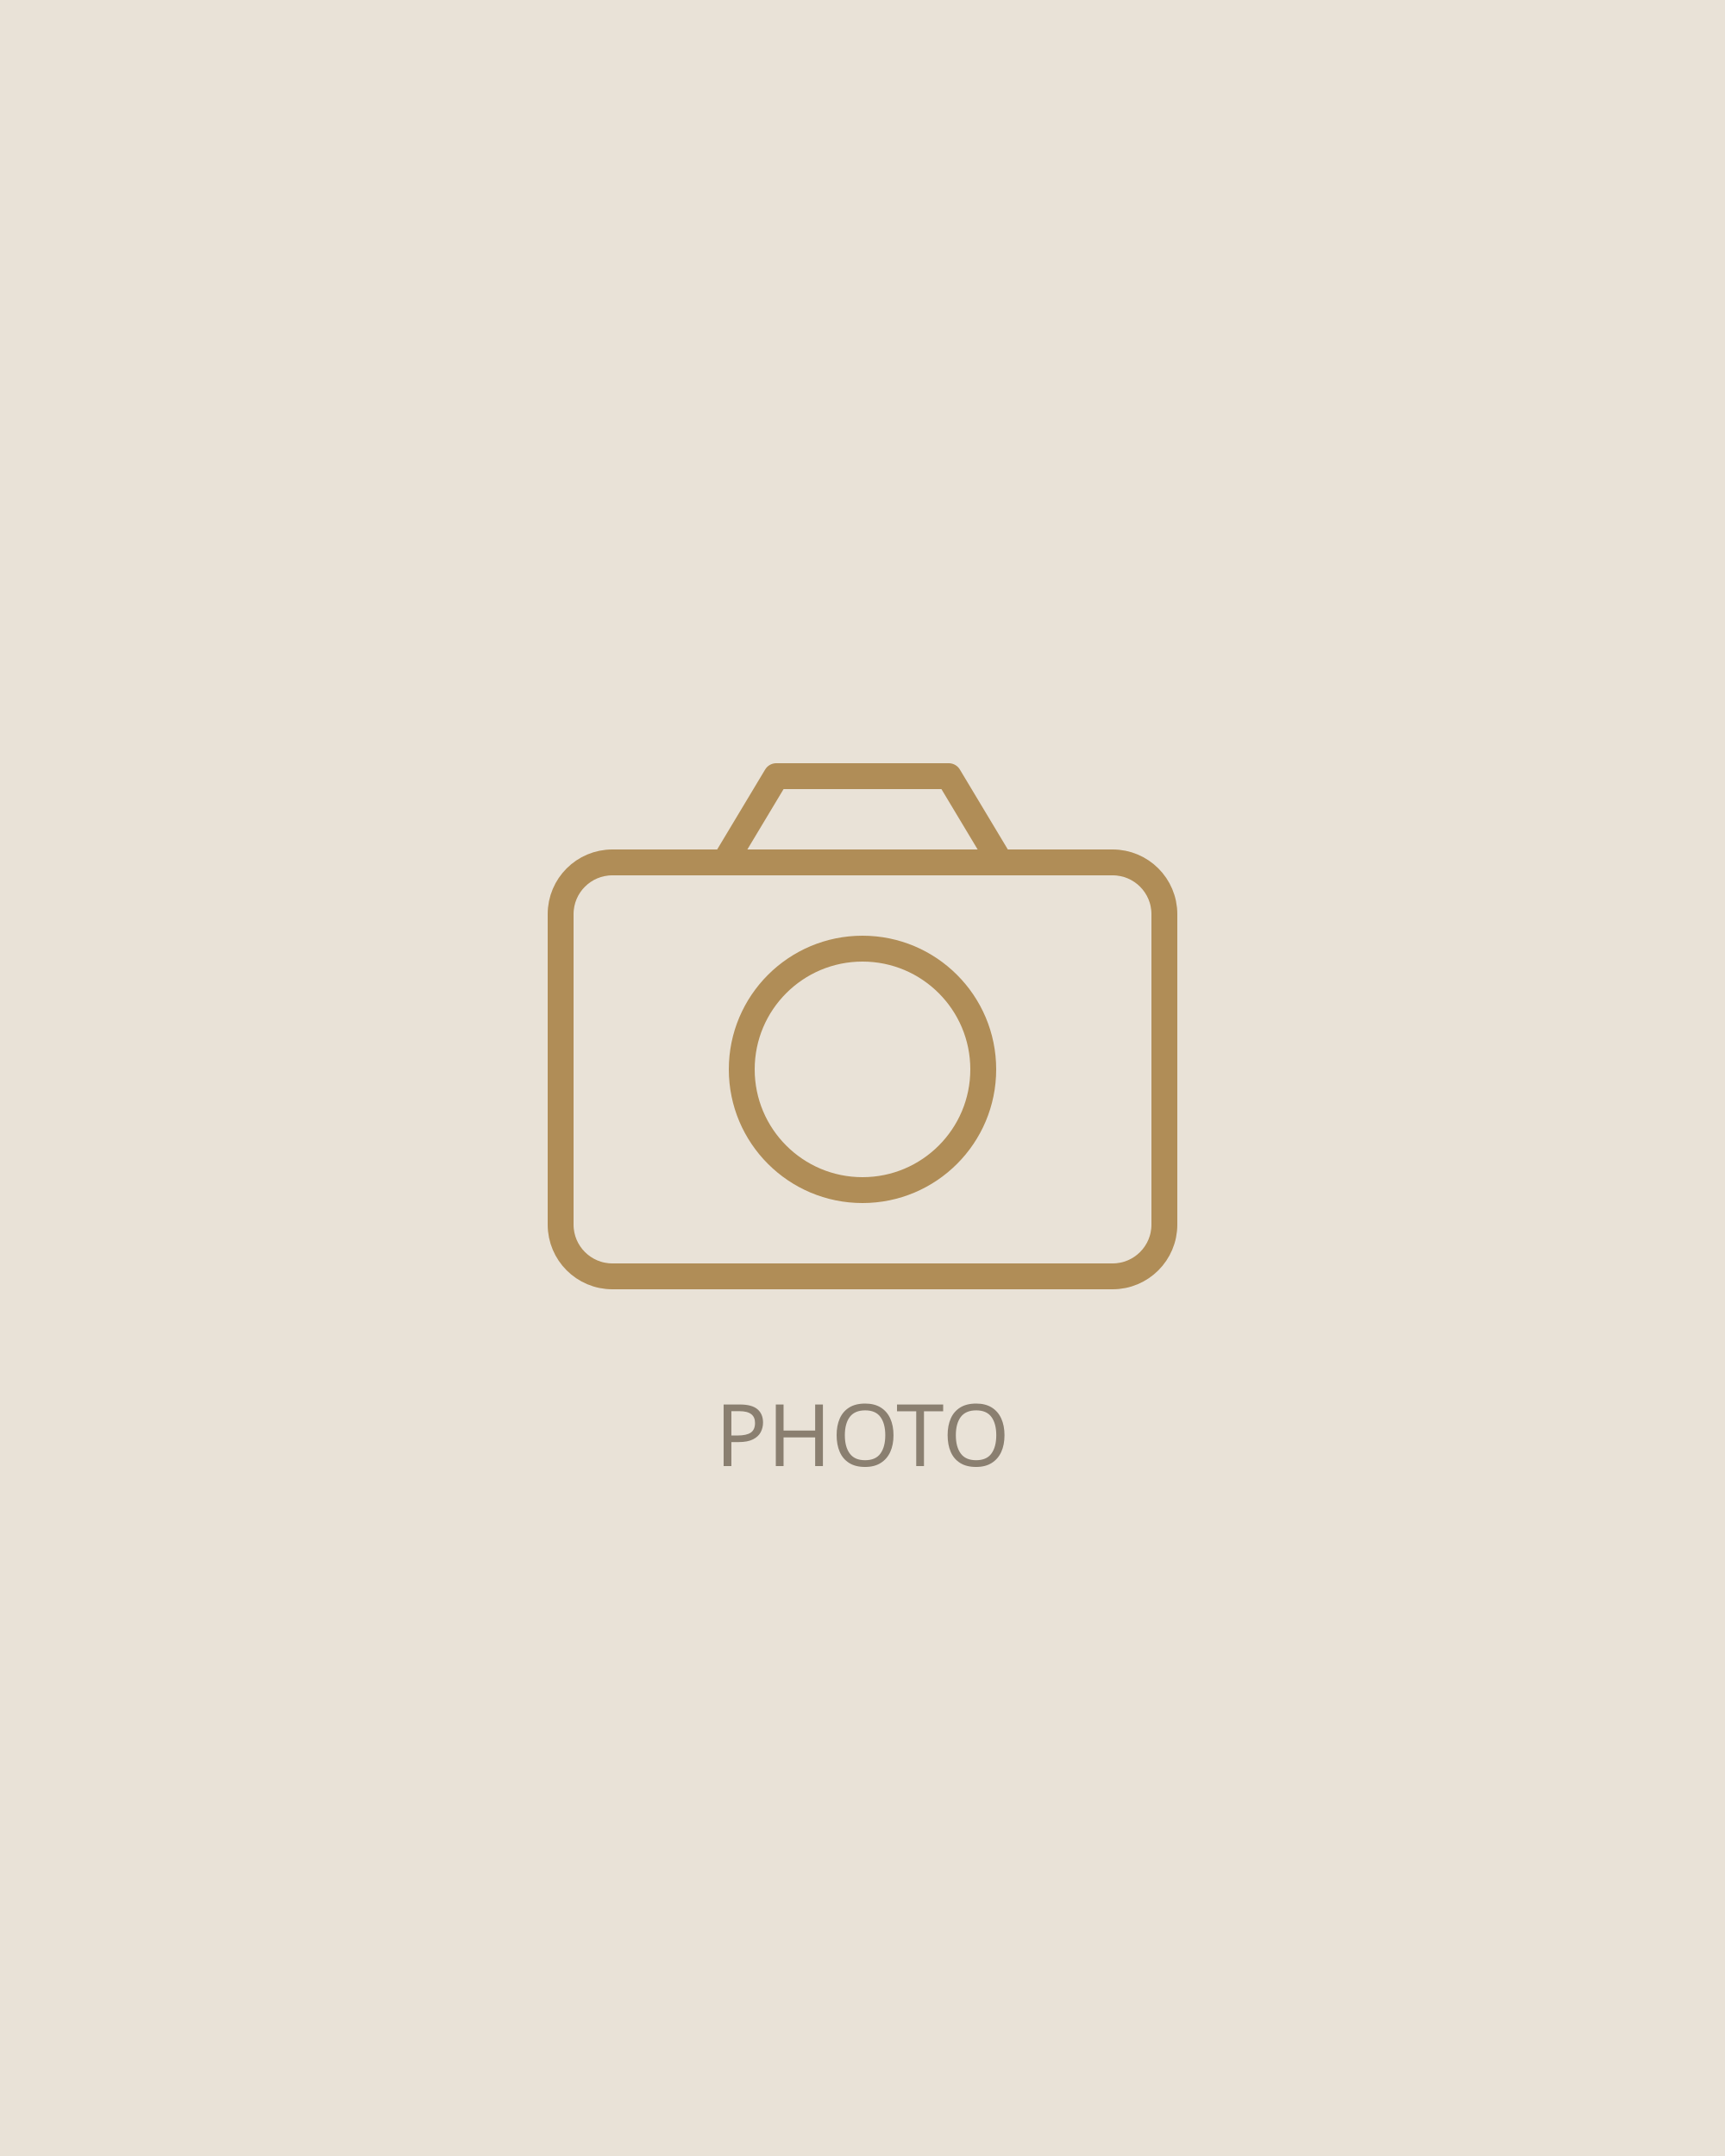
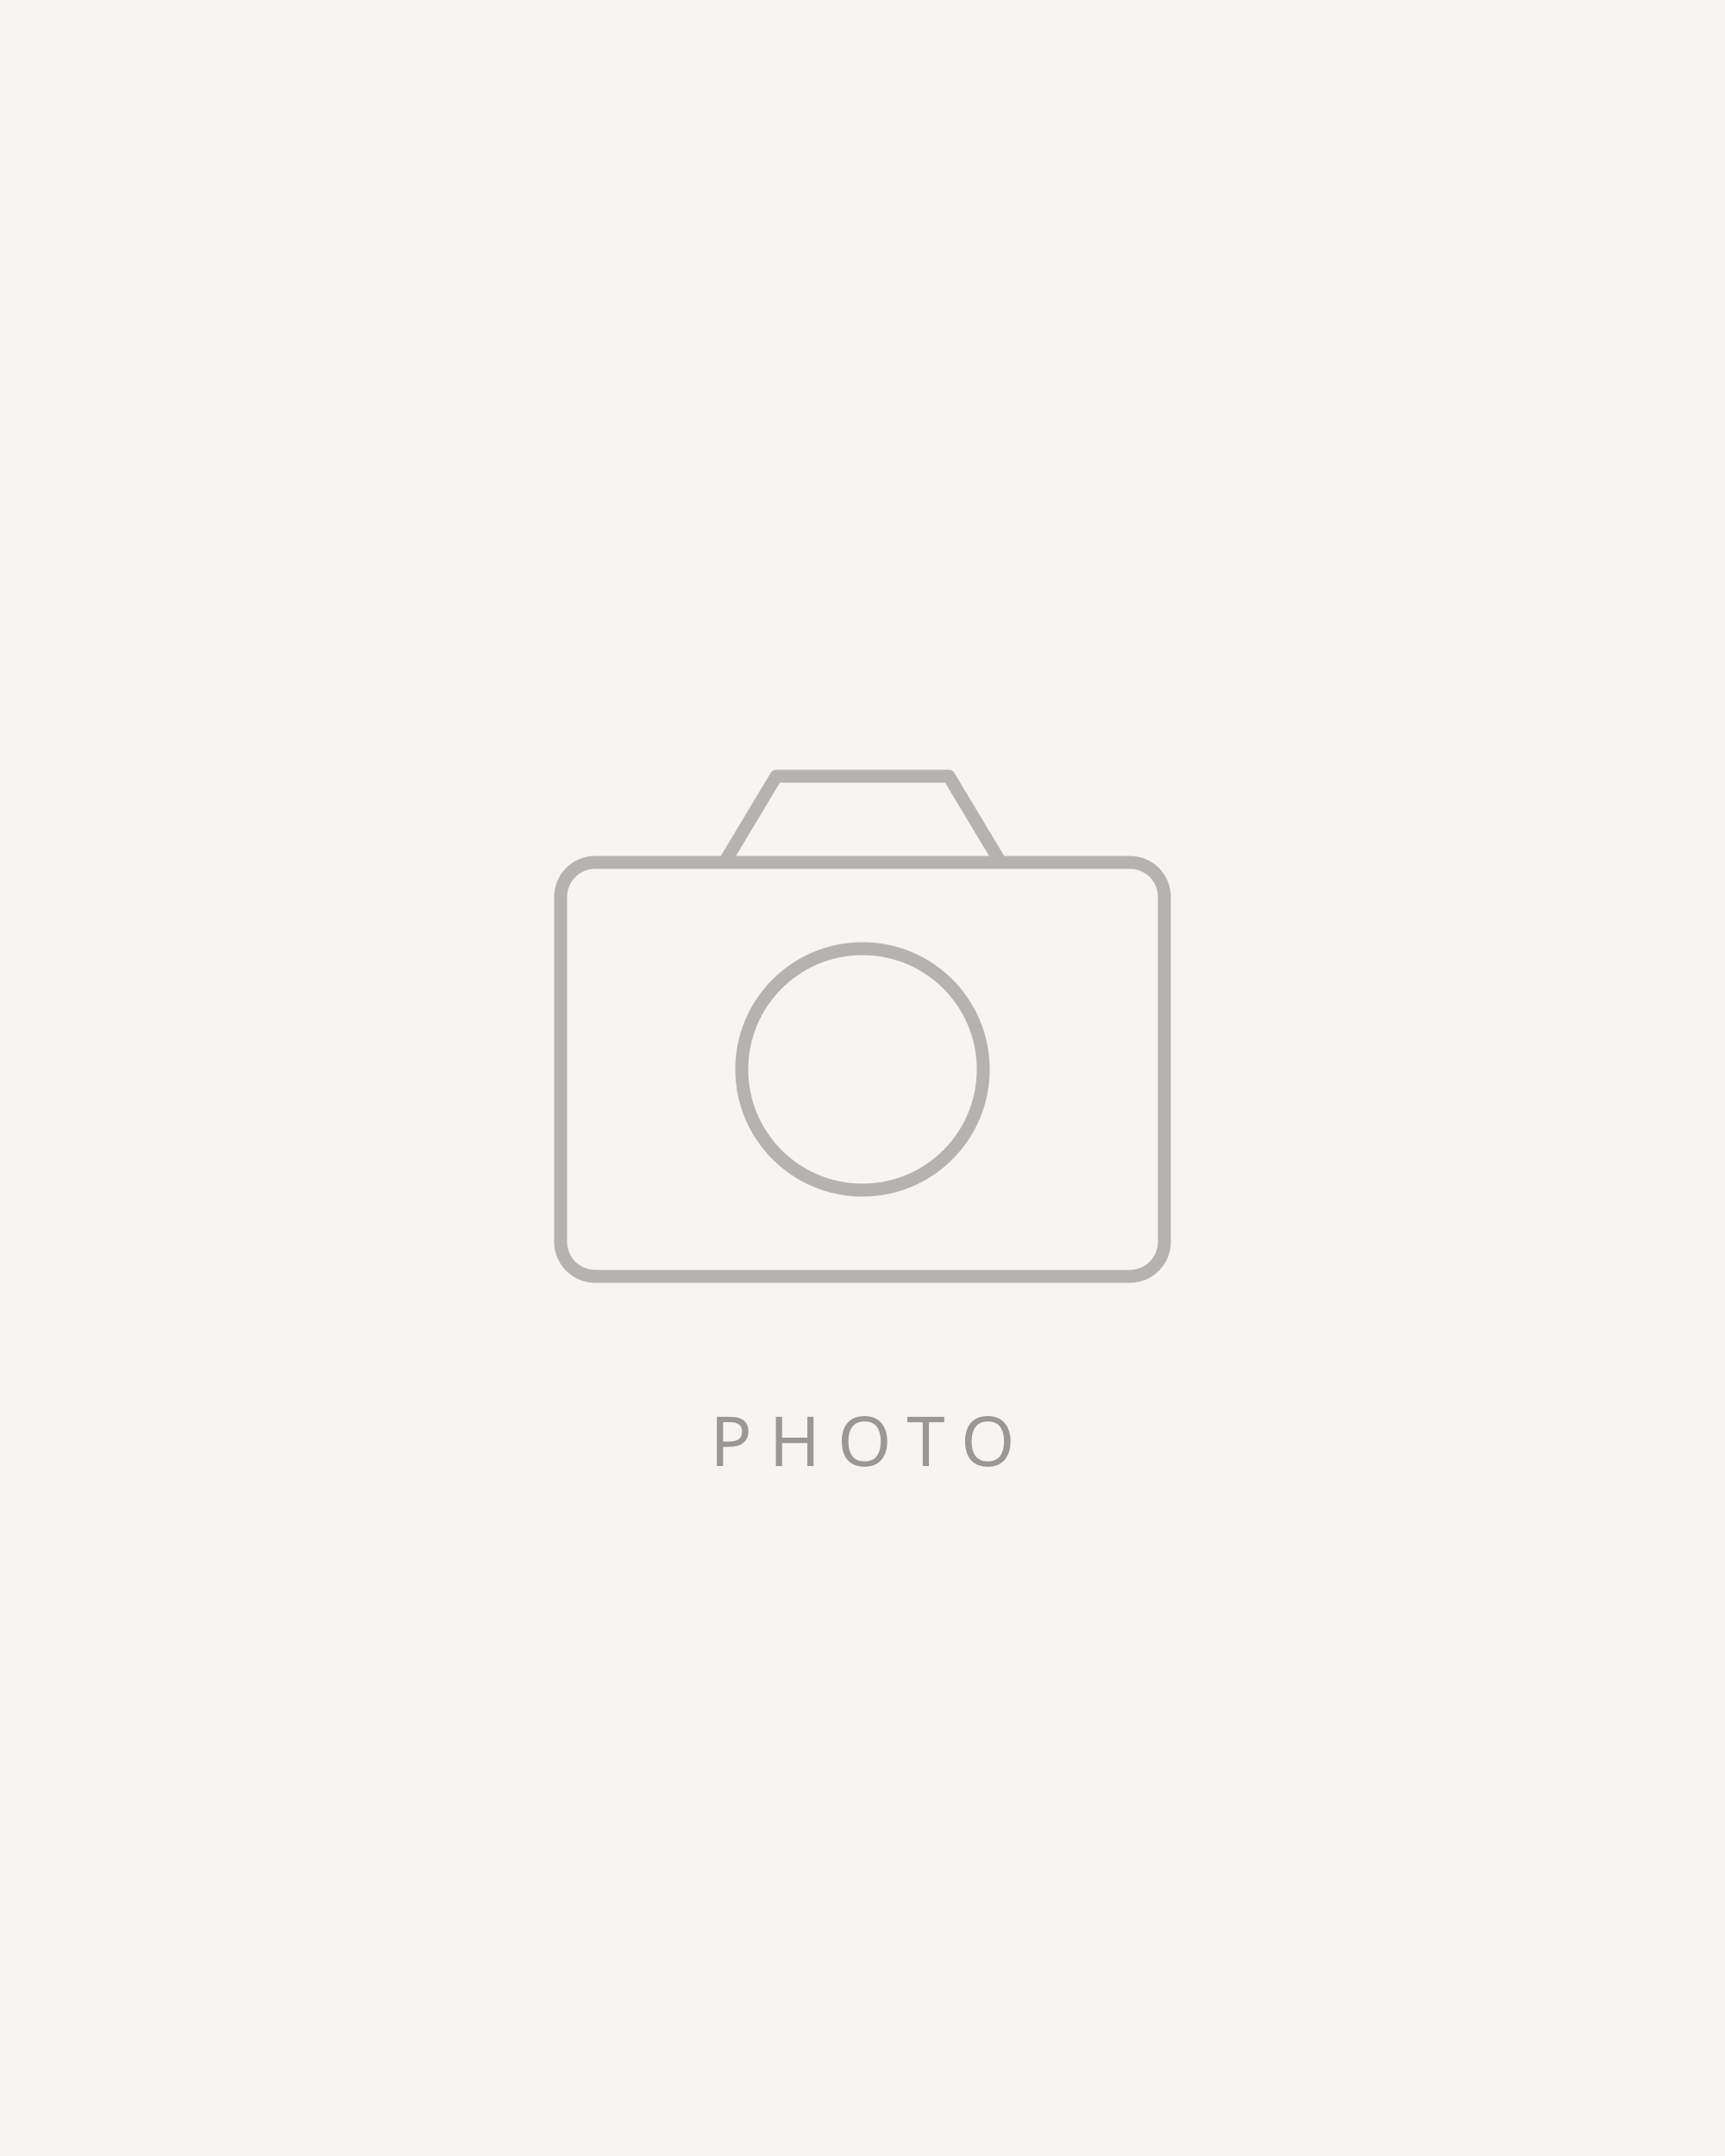
<svg xmlns="http://www.w3.org/2000/svg" viewBox="0 0 400 500">
-   <rect width="400" height="500" fill="#e9e2d7" />
-   <g fill="none" stroke="#b08d57" stroke-width="6" stroke-linejoin="round">
-     <rect x="130" y="200" width="140" height="96" rx="12" />
+   <rect width="400" height="500" fill="#f6f5f3" />
+   <g fill="none" stroke="#b5b3b0" stroke-width="3" stroke-linejoin="round">
+     <rect x="130" y="200" width="140" height="96" rx="8" />
    <path d="M168 200l12-20h40l12 20" />
    <circle cx="200" cy="248" r="28" />
  </g>
-   <text x="200" y="340" font-family="sans-serif" font-size="20" fill="#8a7f70" text-anchor="middle">PHOTO</text>
+   <text x="200" y="340" font-family="sans-serif" font-size="16" letter-spacing="4" fill="#9a9894" text-anchor="middle">PHOTO</text>
</svg>
